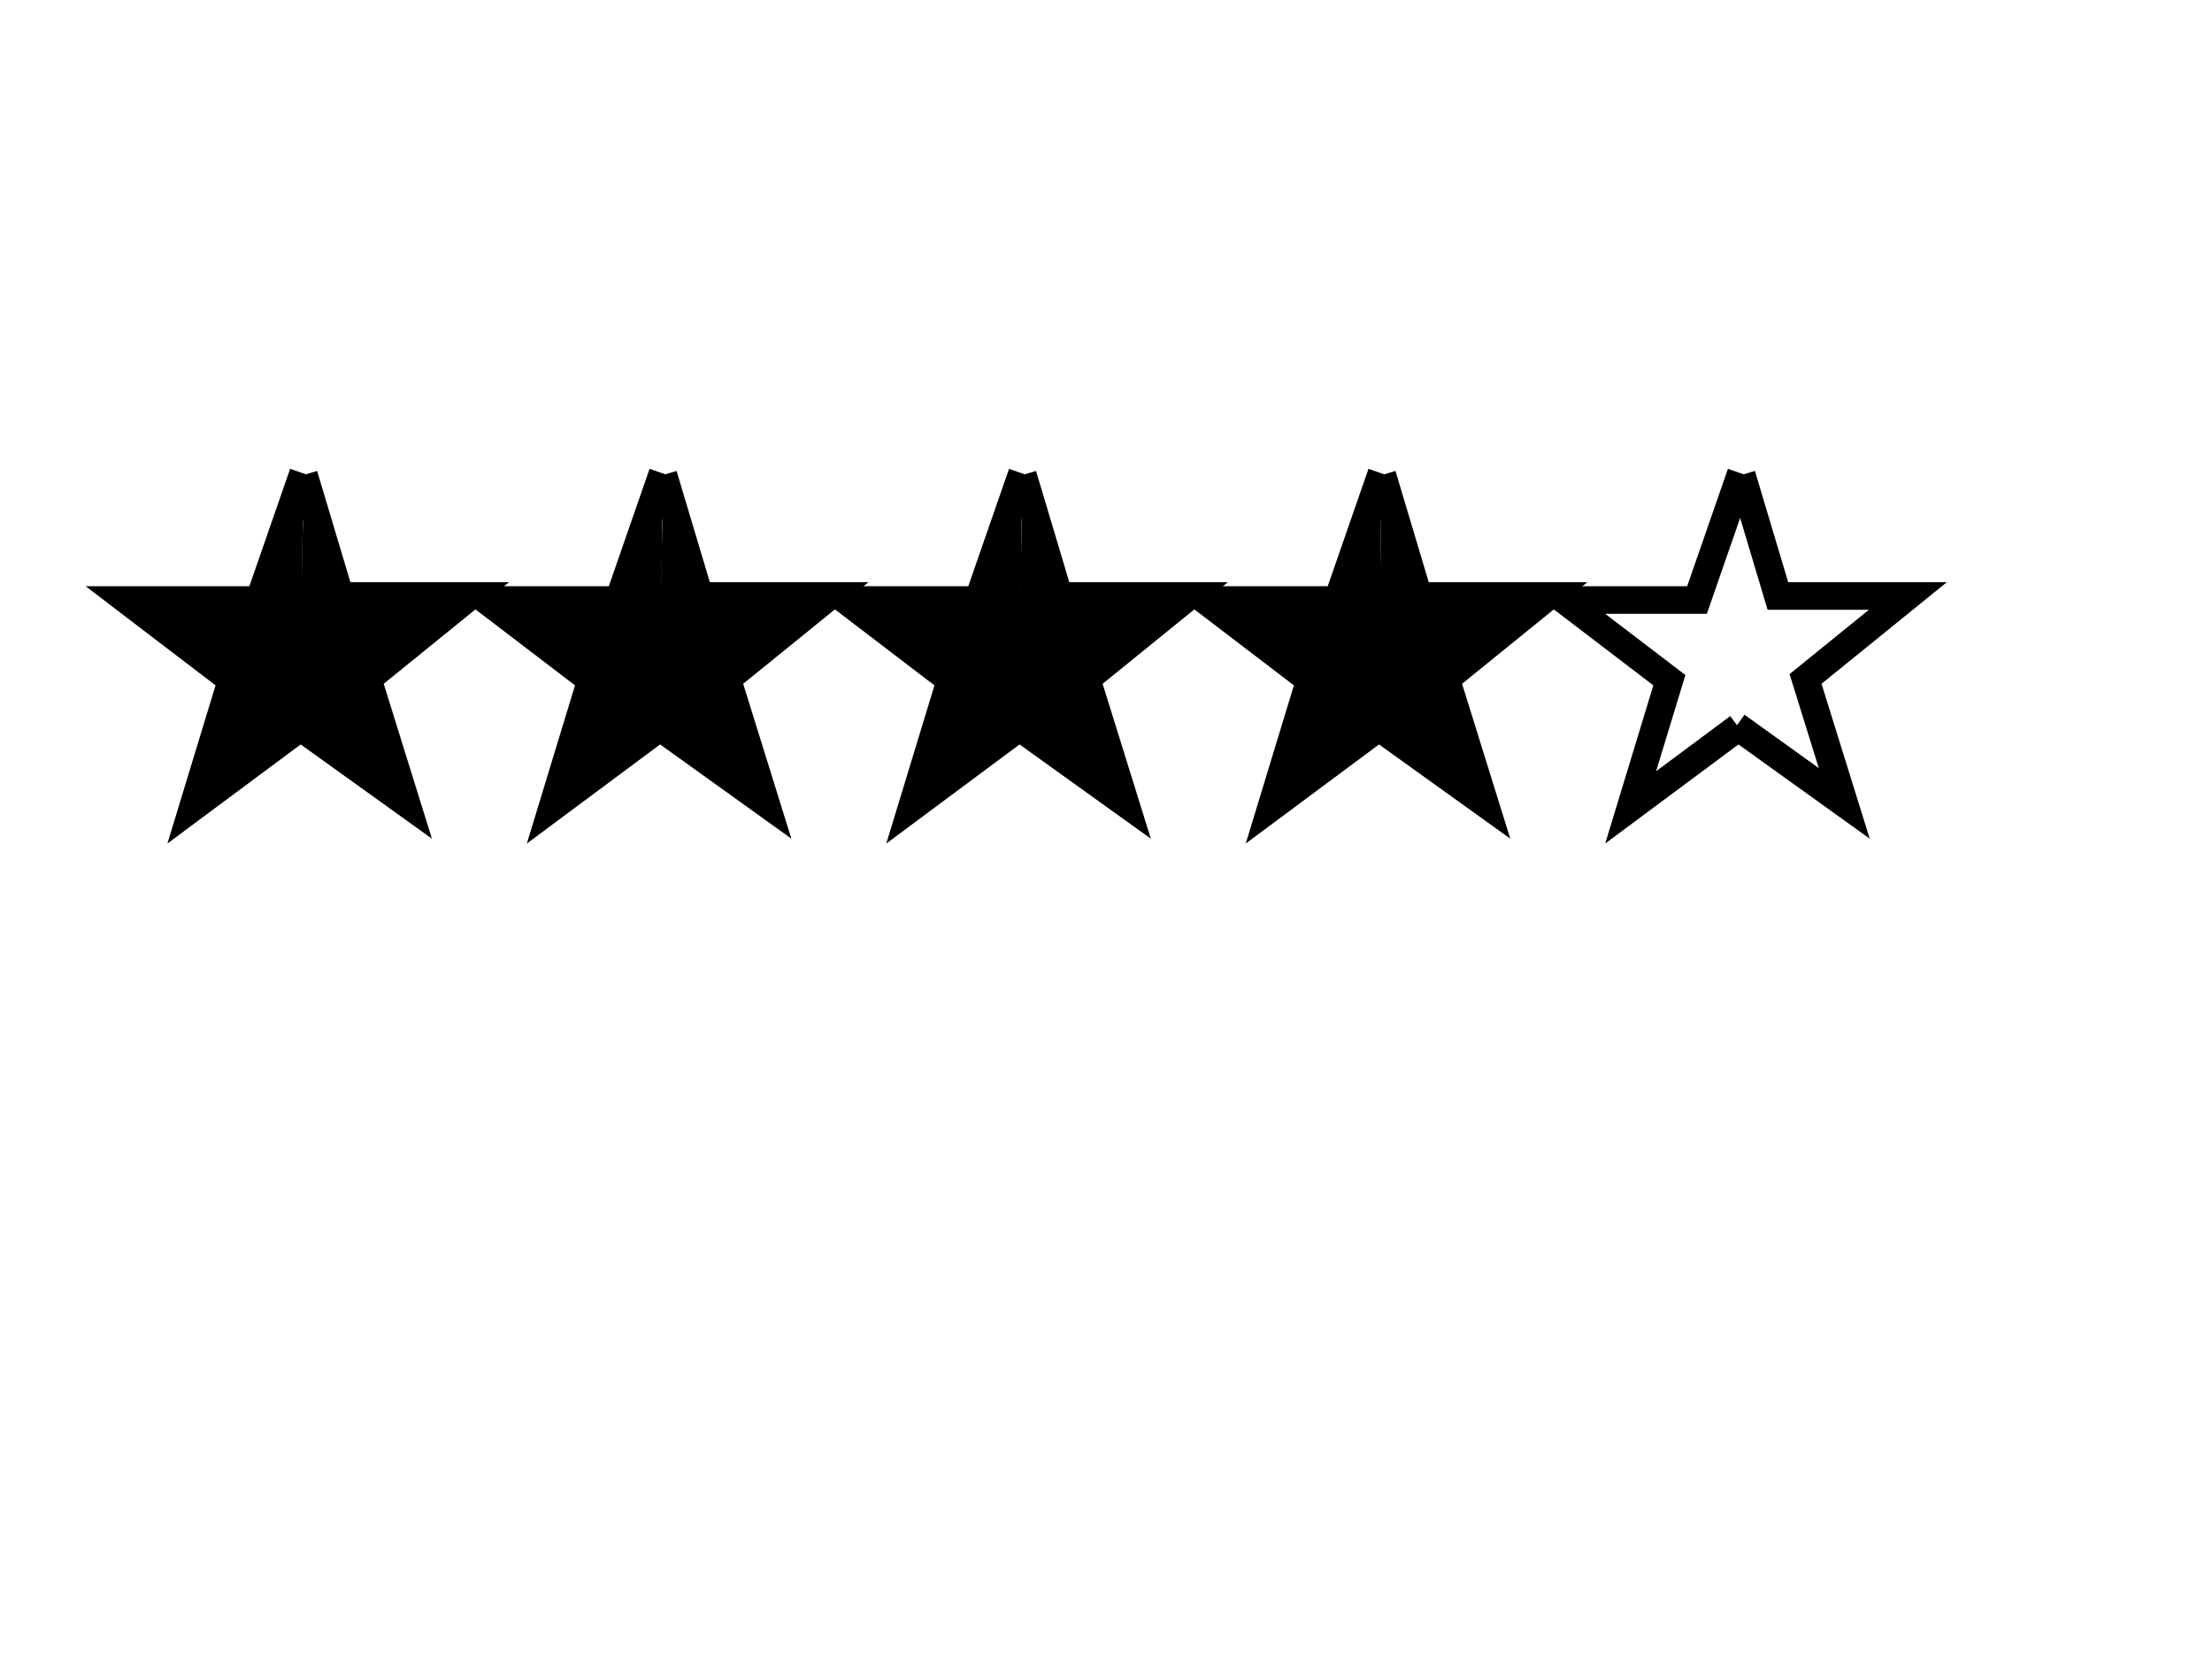
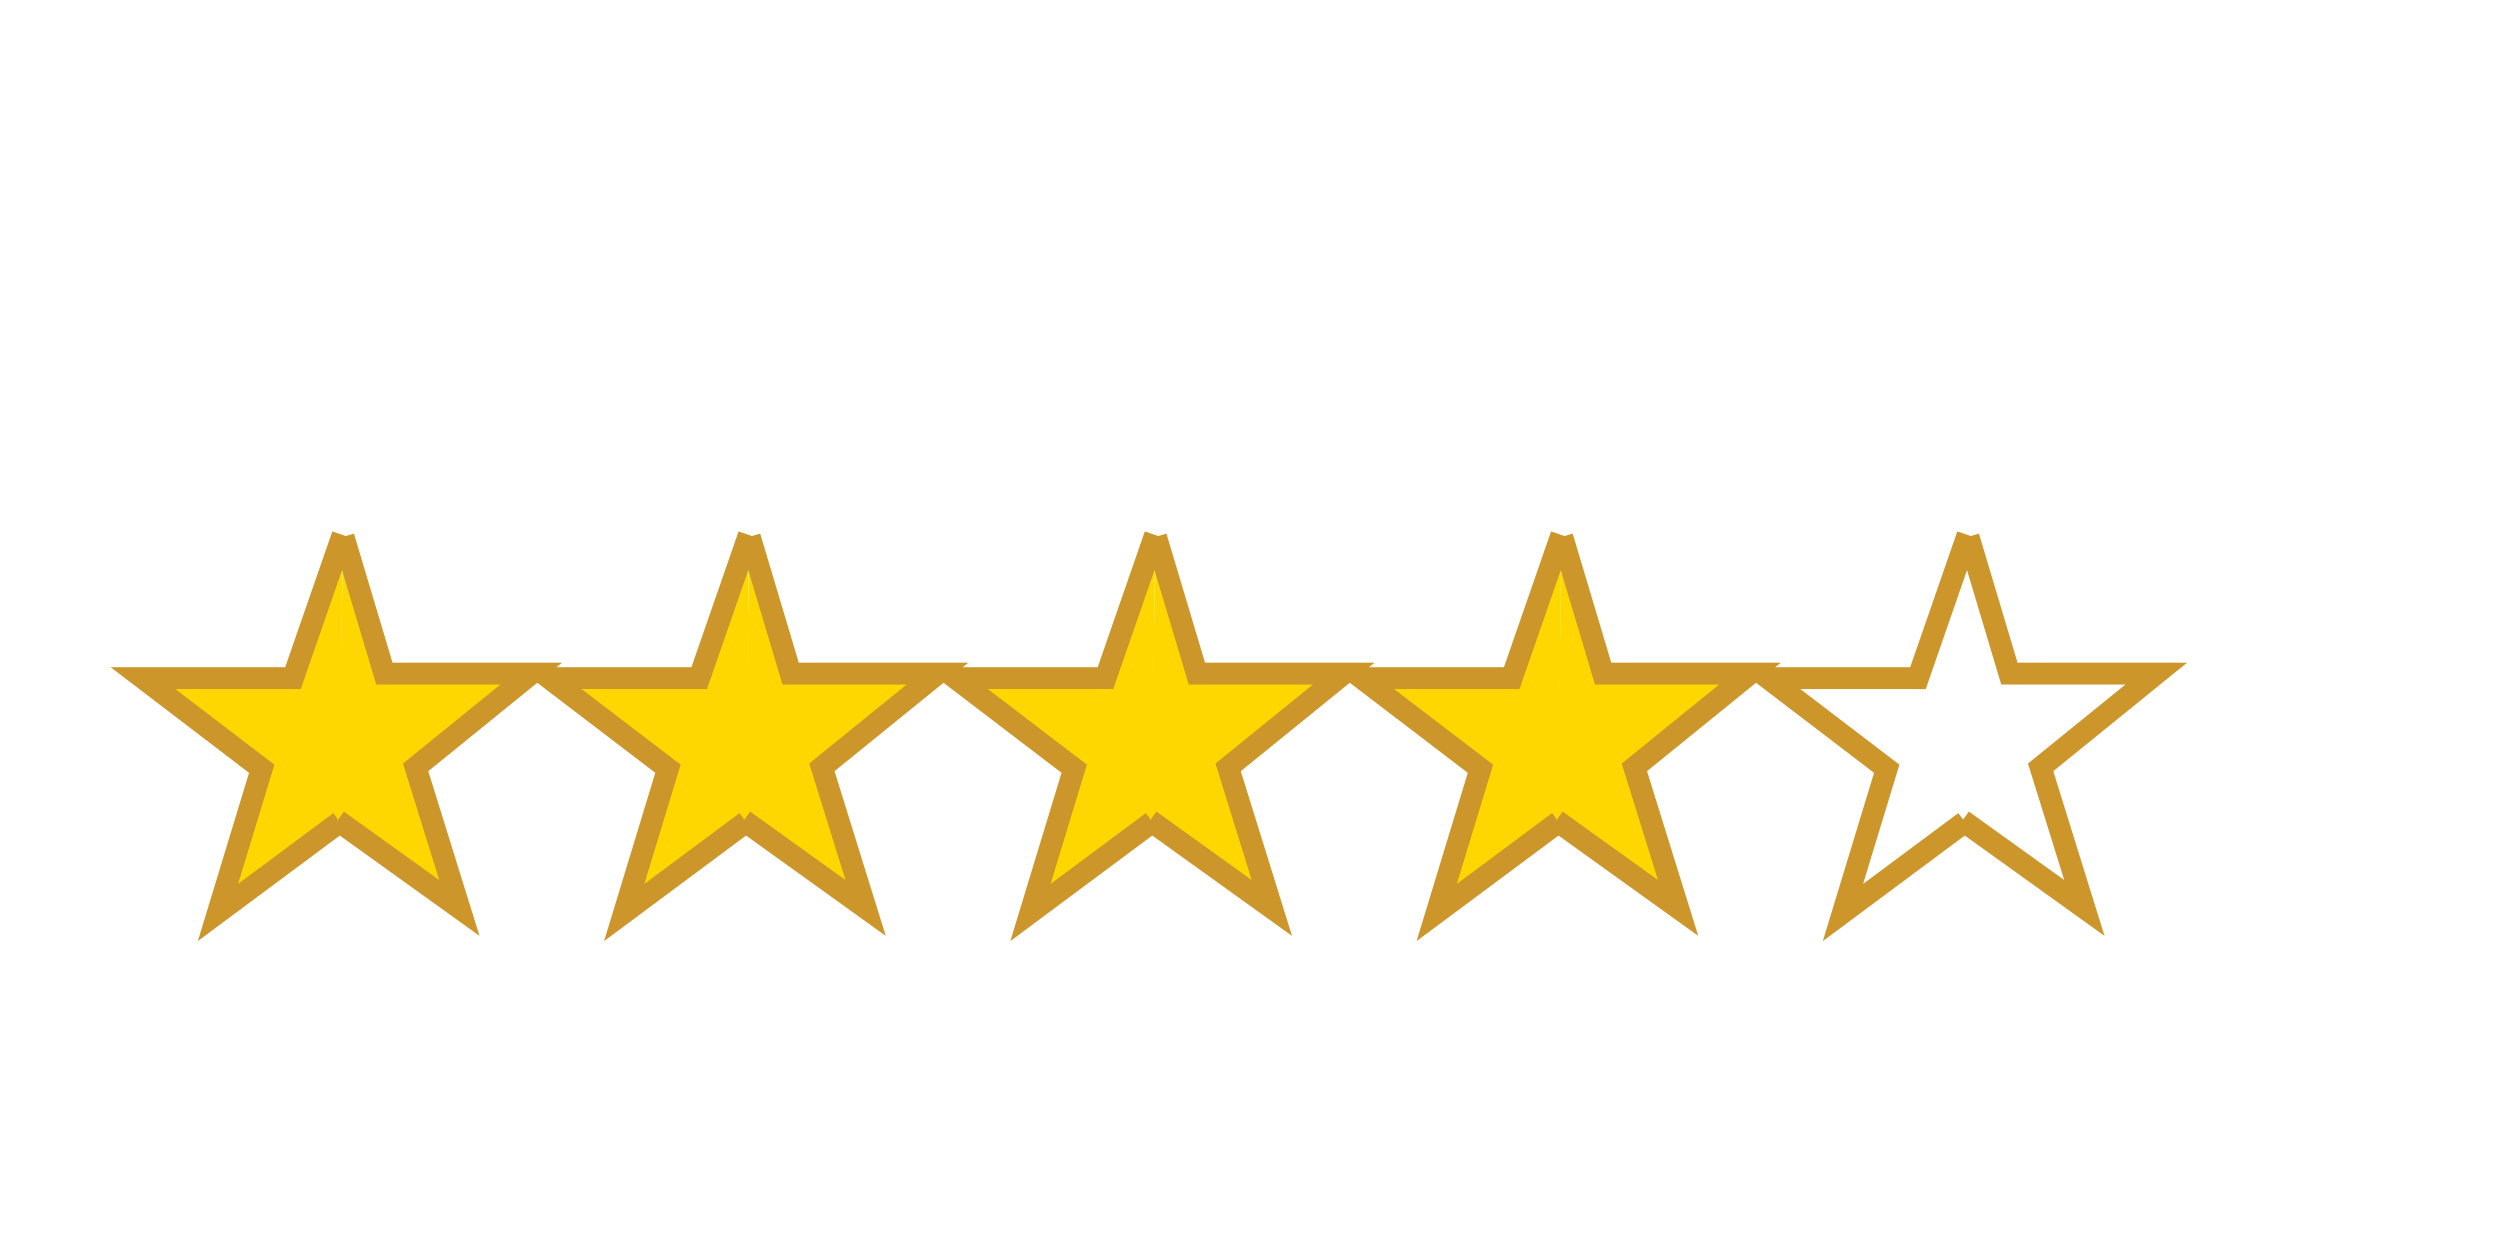
- <svg xmlns="http://www.w3.org/2000/svg" width="800" height="600">
-   <g fill="none" stroke="black" stroke-width="10">
-     <path fill="black" d="m109.65,171.2l-15.9,45.8l-48,0l38,29l-14,46l39,-29" />
-     <path fill="black" d="m109.9,171.75l13.1,43.8l47,0l-37,30l14,45l-39,-28" />
-     <path fill="black" d="m239.65,171.2l-15.9,45.8l-48,0l38,29l-14,46l39,-29" />
-     <path fill="black" d="m239.9,171.75l13.1,43.8l47,0l-37,30l14,45l-39,-28" />
-     <path fill="black" d="m369.65,171.2l-15.9,45.8l-48,0l38,29l-14,46l39,-29" />
-     <path fill="black" d="m369.9,171.75l13.1,43.8l47,0l-37,30l14,45l-39,-28" />
-     <path fill="black" d="m499.65,171.2l-15.9,45.8l-48,0l38,29l-14,46l39,-29" />
-     <path fill="black" d="m499.9,171.75l13.1,43.8l47,0l-37,30l14,45l-39,-28" />
+ <svg xmlns="http://www.w3.org/2000/svg" viewBox="0 0 800 400">
+   <g fill="none" stroke="#cc962a" stroke-width="7">
+     <path fill="gold" d="m109.65,171.2l-15.9,45.8l-48,0l38,29l-14,46l39,-29" />
+     <path fill="gold" d="m109.9,171.75l13.1,43.8l47,0l-37,30l14,45l-39,-28" />
+     <path fill="gold" d="m239.65,171.2l-15.9,45.8l-48,0l38,29l-14,46l39,-29" />
+     <path fill="gold" d="m239.9,171.75l13.1,43.8l47,0l-37,30l14,45l-39,-28" />
+     <path fill="gold" d="m369.65,171.2l-15.9,45.8l-48,0l38,29l-14,46l39,-29" />
+     <path fill="gold" d="m369.9,171.75l13.1,43.8l47,0l-37,30l14,45l-39,-28" />
+     <path fill="gold" d="m499.65,171.2l-15.9,45.8l-48,0l38,29l-14,46l39,-29" />
+     <path fill="gold" d="m499.9,171.75l13.1,43.8l47,0l-37,30l14,45l-39,-28" />
    <path d="m629.65,171.2l-15.9,45.8l-48,0l38,29l-14,46l39,-29" />
    <path d="m629.9,171.75l13.1,43.8l47,0l-37,30l14,45l-39,-28" />
  </g>
</svg>
